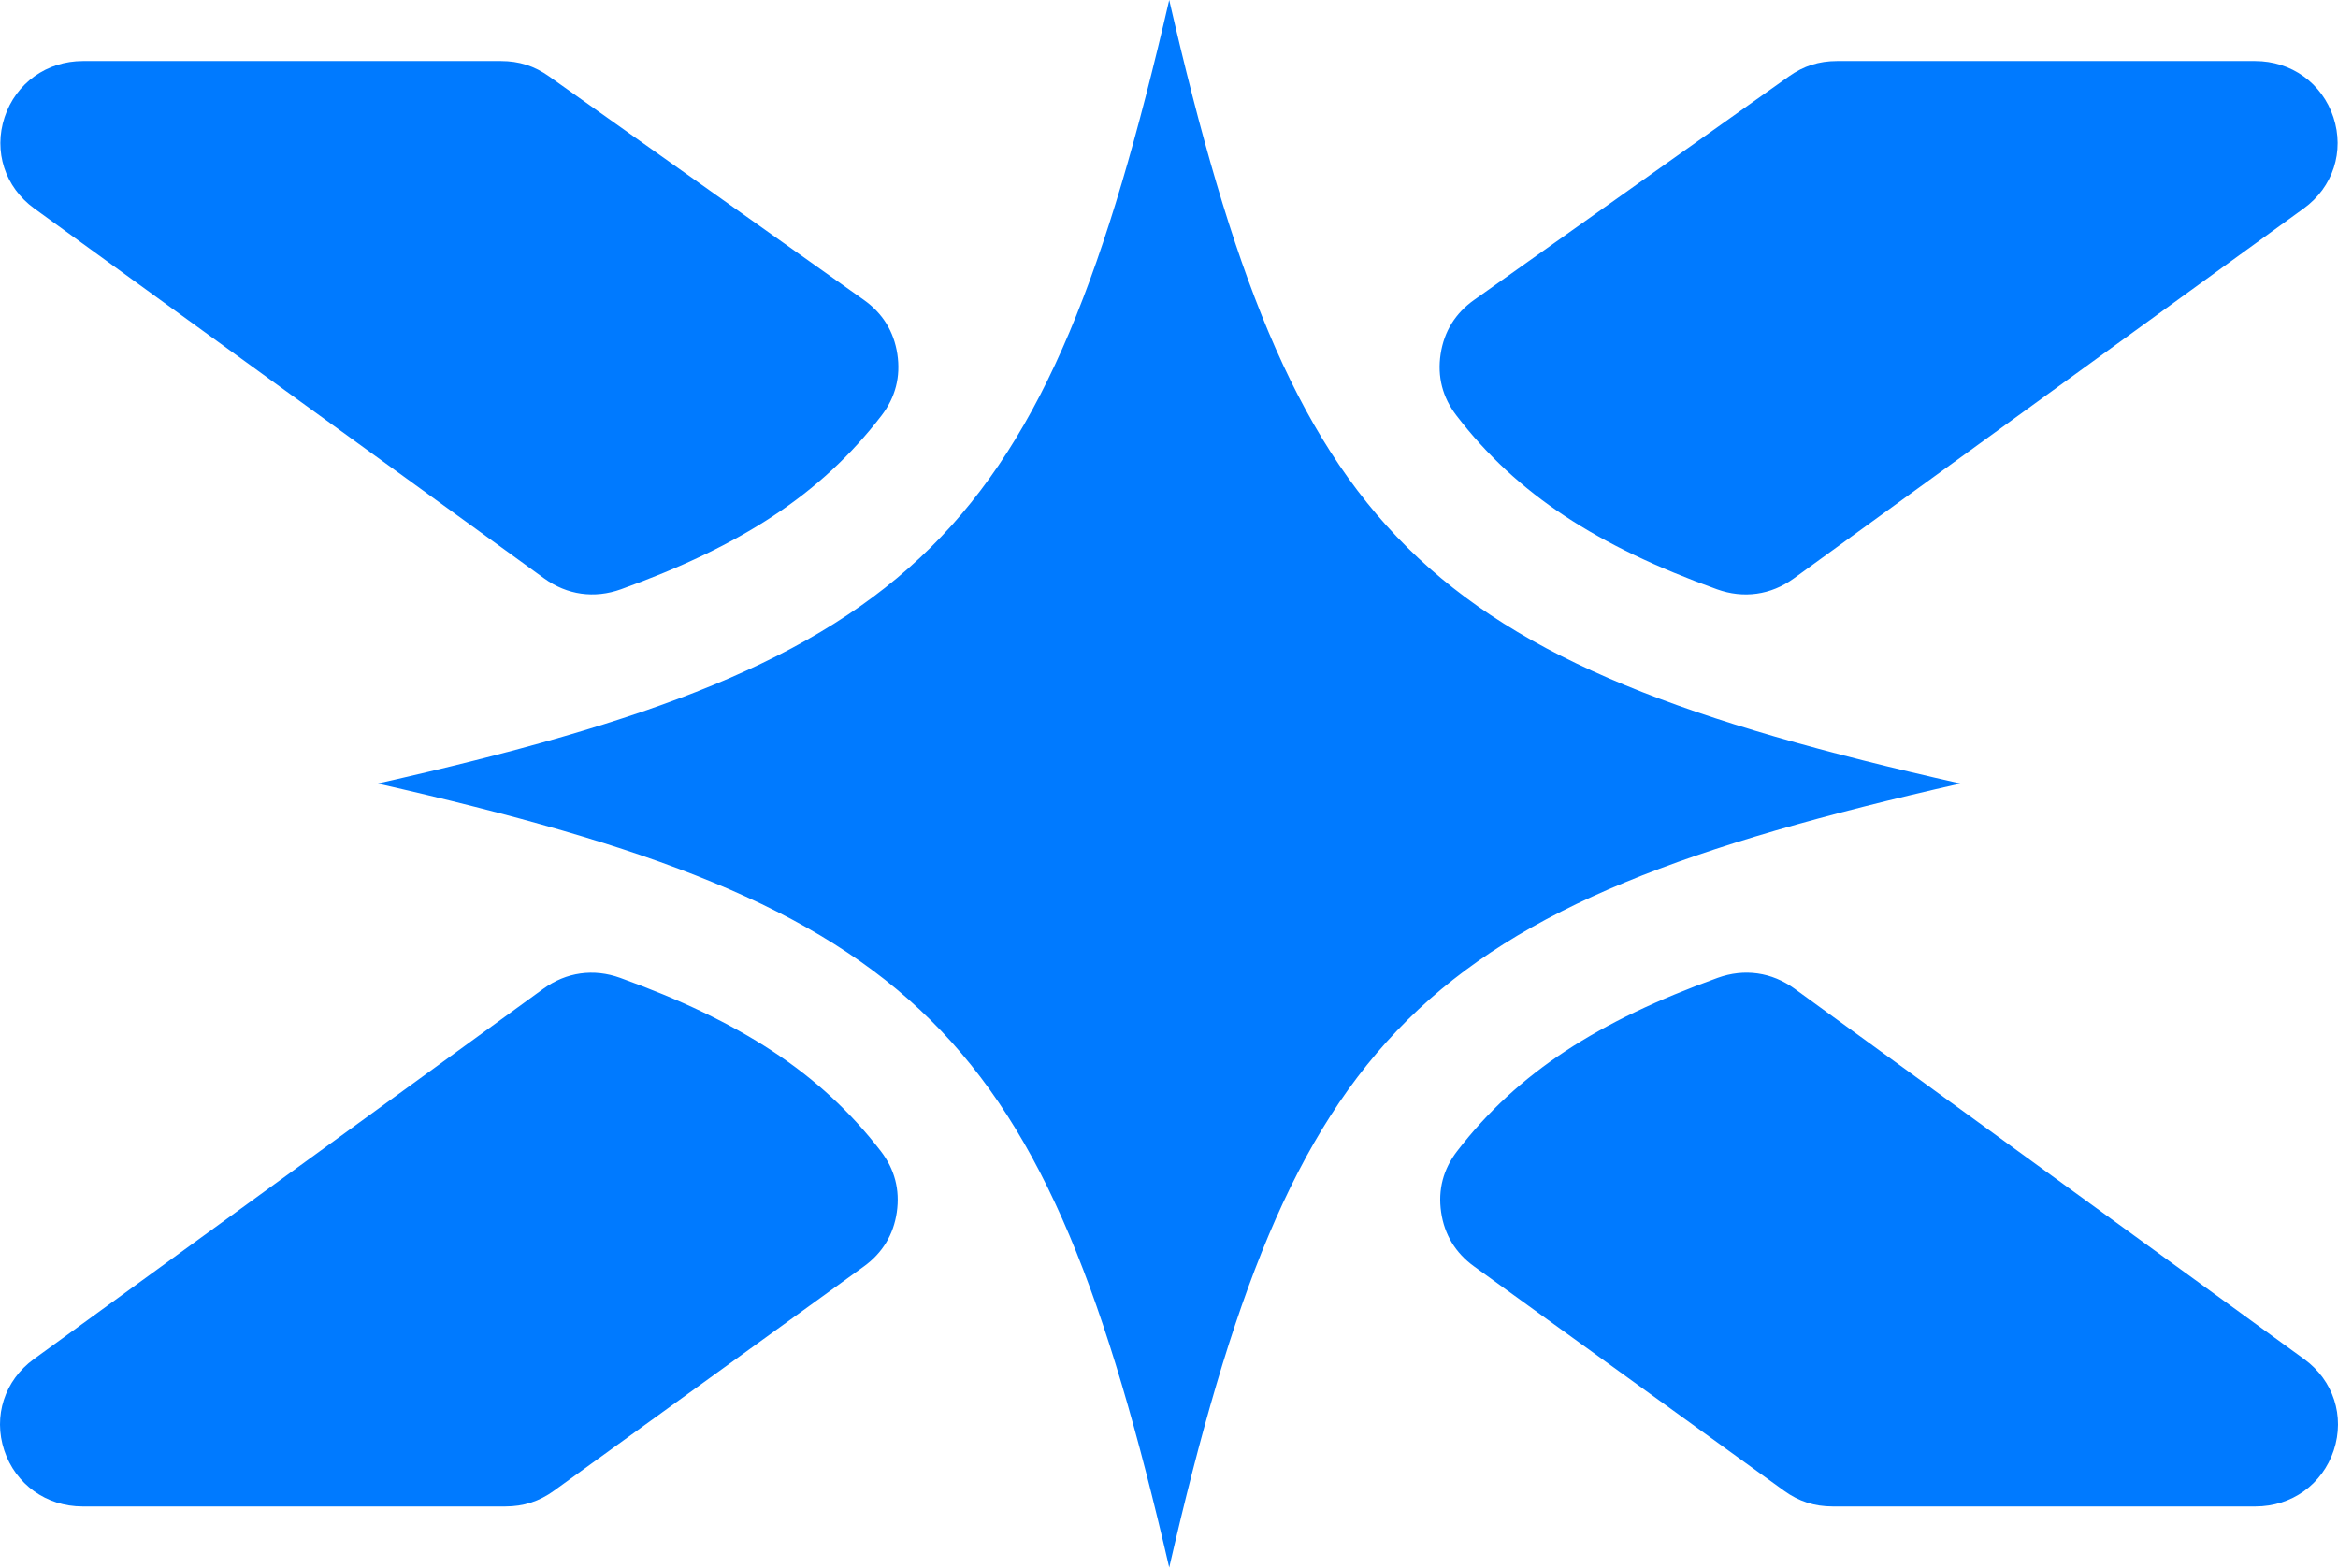
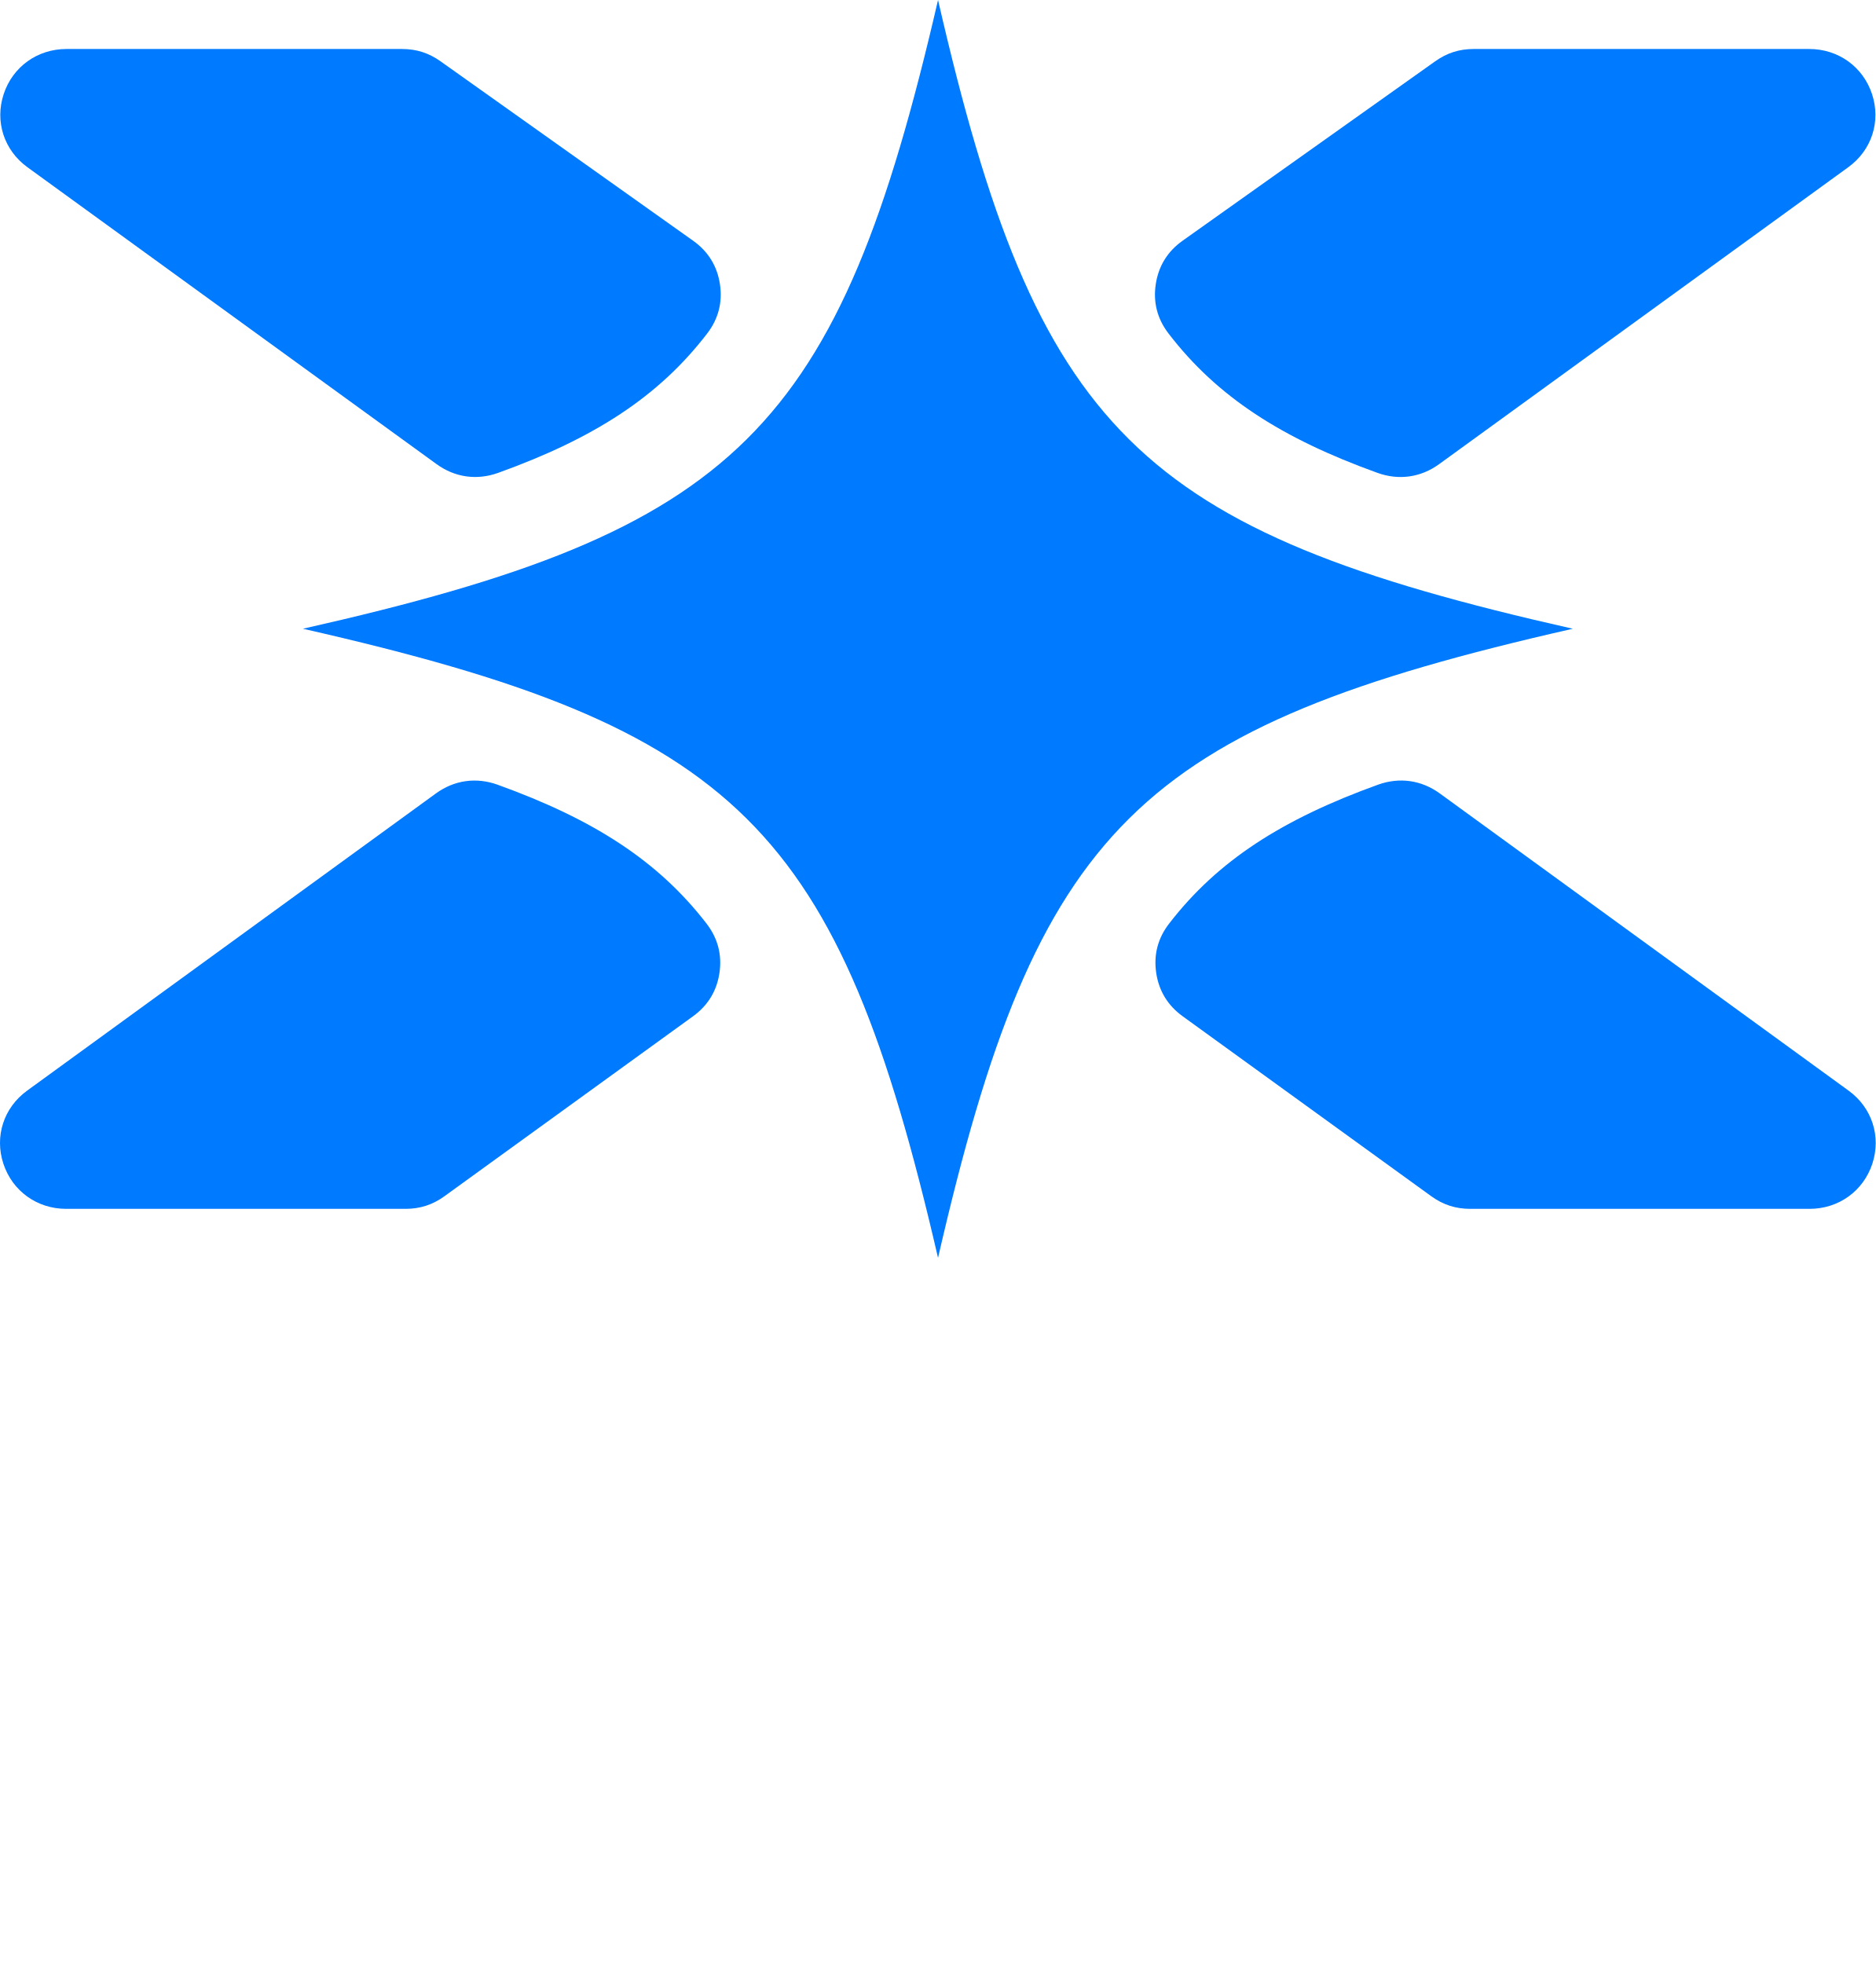
- <svg xmlns="http://www.w3.org/2000/svg" fill="none" version="1.1" width="85" height="57" viewBox="0 0 85 57">
-   <path d="M18.215,2.22L3.013,2.22C1.696,2.22,0.577,3.024,0.167,4.264C-0.242,5.504,0.181,6.807,1.243,7.578L19.785,21.033C20.616,21.636,21.61,21.776,22.578,21.427C26.916,19.864,29.844,17.983,32.047,15.112C32.555,14.45,32.749,13.698,32.624,12.876C32.499,12.054,32.09,11.392,31.408,10.908L19.96,2.776C19.429,2.399,18.868,2.22,18.215,2.22L18.215,2.22ZM53.59,46.05L64.861,54.209C65.396,54.596,65.965,54.78,66.627,54.78L82.001,54.78C83.317,54.78,84.436,53.977,84.846,52.738C85.255,51.498,84.833,50.195,83.772,49.424L65.244,35.954C64.413,35.35,63.417,35.209,62.448,35.558C58.112,37.123,55.181,38.998,52.978,41.856C52.47,42.514,52.274,43.262,52.394,44.081C52.514,44.9,52.916,45.562,53.59,46.05L53.59,46.05ZM31.407,46.052L20.139,54.209C19.604,54.596,19.035,54.78,18.372,54.78L2.999,54.78C1.683,54.78,0.564,53.977,0.154,52.738C-0.255,51.498,0.167,50.195,1.228,49.424L19.754,35.955C20.585,35.351,21.581,35.21,22.55,35.56C26.884,37.124,29.815,38.998,32.02,41.857C32.527,42.515,32.723,43.262,32.604,44.082C32.484,44.901,32.082,45.563,31.407,46.052L31.407,46.052ZM66.784,2.22L81.987,2.22C83.304,2.22,84.423,3.024,84.833,4.264C85.242,5.504,84.819,6.807,83.756,7.578L65.214,21.034C64.383,21.637,63.389,21.777,62.421,21.428C58.083,19.865,55.154,17.984,52.952,15.111C52.444,14.45,52.25,13.698,52.375,12.876C52.5,12.054,52.909,11.392,53.591,10.908L65.04,2.776C65.571,2.399,66.131,2.22,66.785,2.22L66.784,2.22ZM13.727,28.492C33.491,24.037,37.983,19.56,42.508,0C47.003,19.563,51.52,24.04,71.273,28.492C51.528,32.971,47.004,37.432,42.508,57C37.982,37.436,33.484,32.974,13.727,28.492L13.727,28.492Z" fill="#007AFF" fill-opacity="1" style="mix-blend-mode:passthrough" />
+ <svg xmlns="http://www.w3.org/2000/svg" fill="none" version="1.1" width="85" height="89" viewBox="0 0 85 89">
+   <defs>
+     <clipPath id="master_svg0_1_705">
+       <rect x="0" y="0" width="85" height="57" rx="0" />
+     </clipPath>
+   </defs>
+   <g clip-path="url(#master_svg0_1_705)">
+     <path d="M18.215,2.22L3.013,2.22C1.696,2.22,0.577,3.024,0.167,4.264C-0.242,5.504,0.181,6.807,1.243,7.578L19.785,21.033C20.616,21.636,21.61,21.776,22.578,21.427C26.916,19.864,29.844,17.983,32.047,15.112C32.555,14.45,32.749,13.698,32.624,12.876C32.499,12.054,32.09,11.392,31.408,10.908L19.96,2.776C19.429,2.399,18.868,2.22,18.215,2.22ZM53.59,46.05L64.861,54.209C65.396,54.596,65.965,54.78,66.627,54.78L82.001,54.78C83.317,54.78,84.436,53.977,84.846,52.738C85.255,51.498,84.833,50.195,83.772,49.424L65.244,35.954C64.413,35.35,63.417,35.209,62.448,35.558C58.112,37.123,55.181,38.998,52.978,41.856C52.47,42.514,52.274,43.262,52.394,44.081C52.514,44.9,52.916,45.562,53.59,46.05ZM31.407,46.052L20.139,54.209C19.604,54.596,19.035,54.78,18.372,54.78L2.999,54.78C1.683,54.78,0.564,53.977,0.154,52.738C-0.255,51.498,0.167,50.195,1.228,49.424L19.754,35.955C20.585,35.351,21.581,35.21,22.55,35.56C26.884,37.124,29.815,38.998,32.02,41.857C32.527,42.515,32.723,43.262,32.604,44.082C32.484,44.901,32.082,45.563,31.407,46.052ZM66.784,2.22L81.987,2.22C83.304,2.22,84.423,3.024,84.833,4.264C85.242,5.504,84.819,6.807,83.756,7.578L65.214,21.034C64.383,21.637,63.389,21.777,62.421,21.428C58.083,19.865,55.154,17.984,52.952,15.111C52.444,14.45,52.25,13.698,52.375,12.876C52.5,12.054,52.909,11.392,53.591,10.908L65.04,2.776C65.571,2.399,66.131,2.22,66.784,2.22ZM13.727,28.492C33.491,24.037,37.983,19.56,42.508,0C47.003,19.563,51.52,24.04,71.273,28.492C51.528,32.971,47.004,37.432,42.508,57C37.982,37.436,33.484,32.974,13.727,28.492Z" fill="#007AFF" fill-opacity="1" />
+   </g>
</svg>
